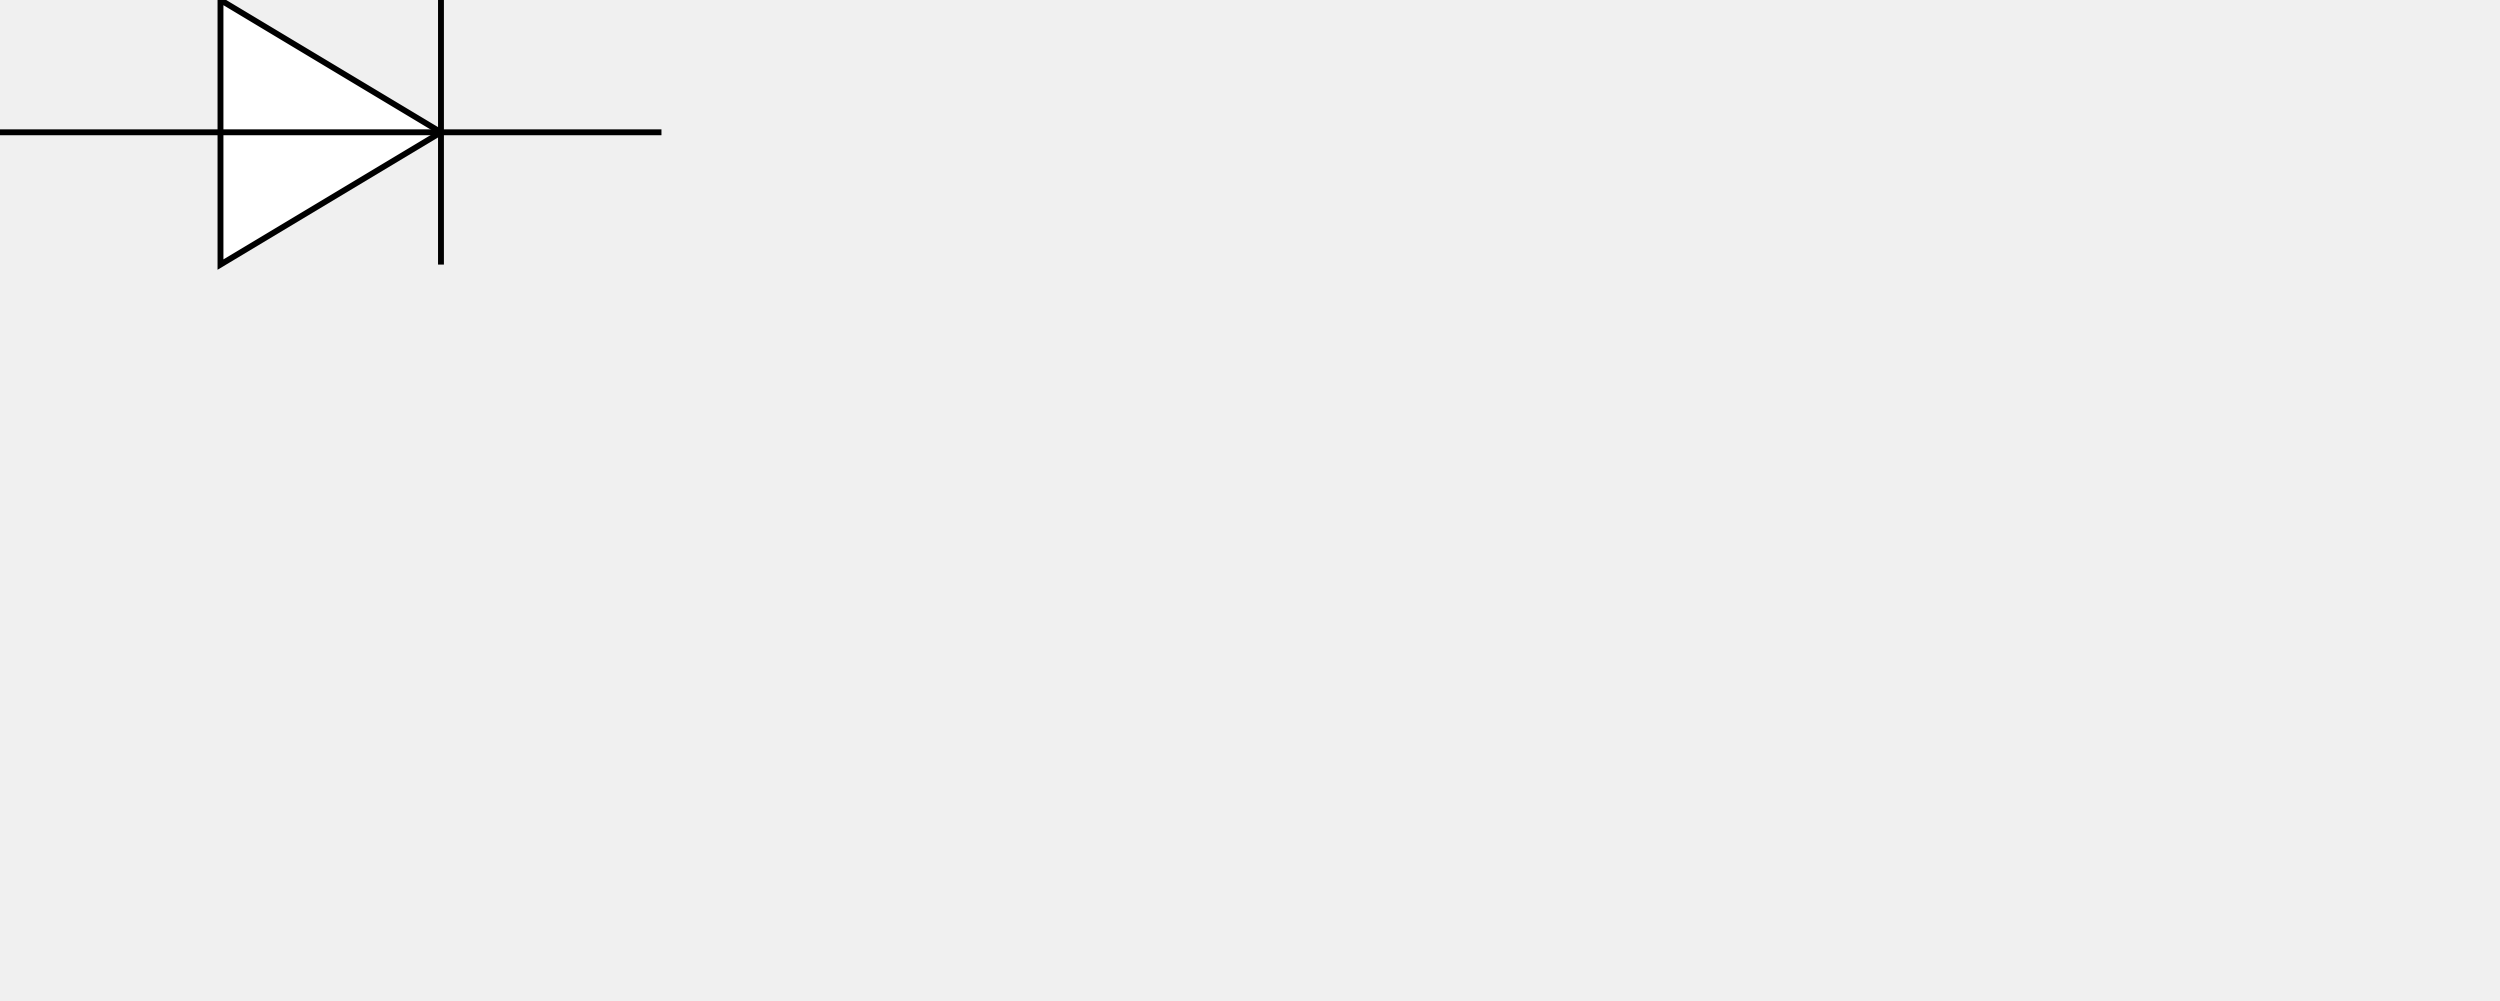
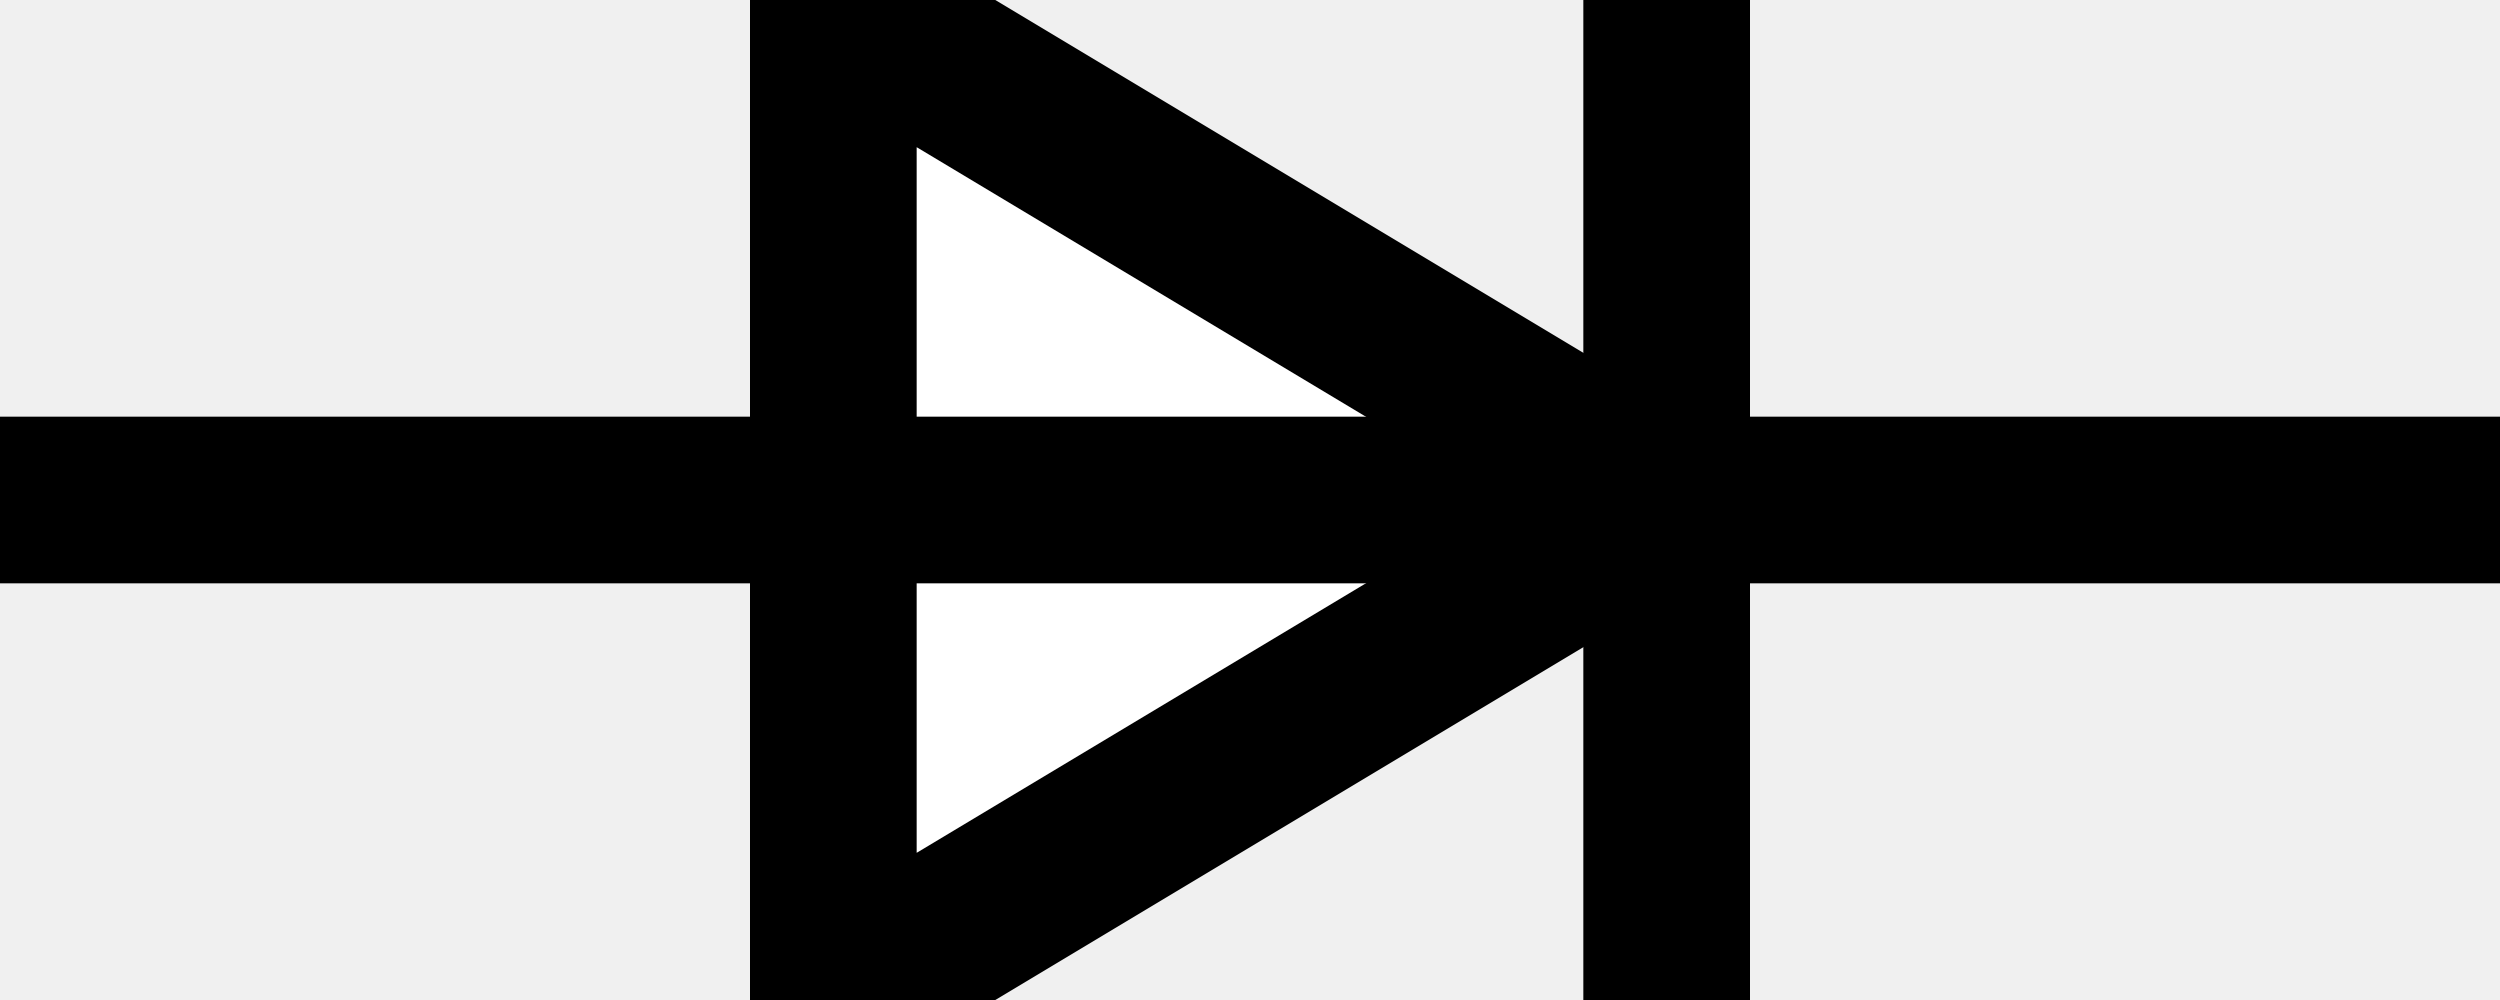
- <svg xmlns="http://www.w3.org/2000/svg" xmlns:ns1="CGS" width="150mm" height="60mm">
-   <ns1:node x="0" y="30" type="wire" name="fst" />
-   <ns1:node x="150" y="30" type="wire" name="snd" />
-   <g fill="white" stroke="black" stroke-width="1pt">
-     <polygon points="50,0 100,30 50,60" />
+ <svg xmlns="http://www.w3.org/2000/svg" xmlns:ns1="CGS" width="15" height="6">
+   <ns1:node x="0" y="3" type="wire" name="fst" />
+   <ns1:node x="15" y="3" type="wire" name="snd" />
+   <g fill="white" stroke="black" stroke-width="1">
+     <polygon points="5,0 10,3 5,6" stroke-width="1" />
  </g>
-   <g fill="none" stroke="black" stroke-width="1pt">
-     <line x1="0" y1="30" x2="150" y2="30" />
-     <line x1="100" y1="0" x2="100" y2="60" />
+   <g fill="none" stroke="black" stroke-width="1">
+     <line x1="0" y1="3" x2="15" y2="3" />
+     <line x1="10" y1="0" x2="10" y2="6" />
  </g>
</svg>
